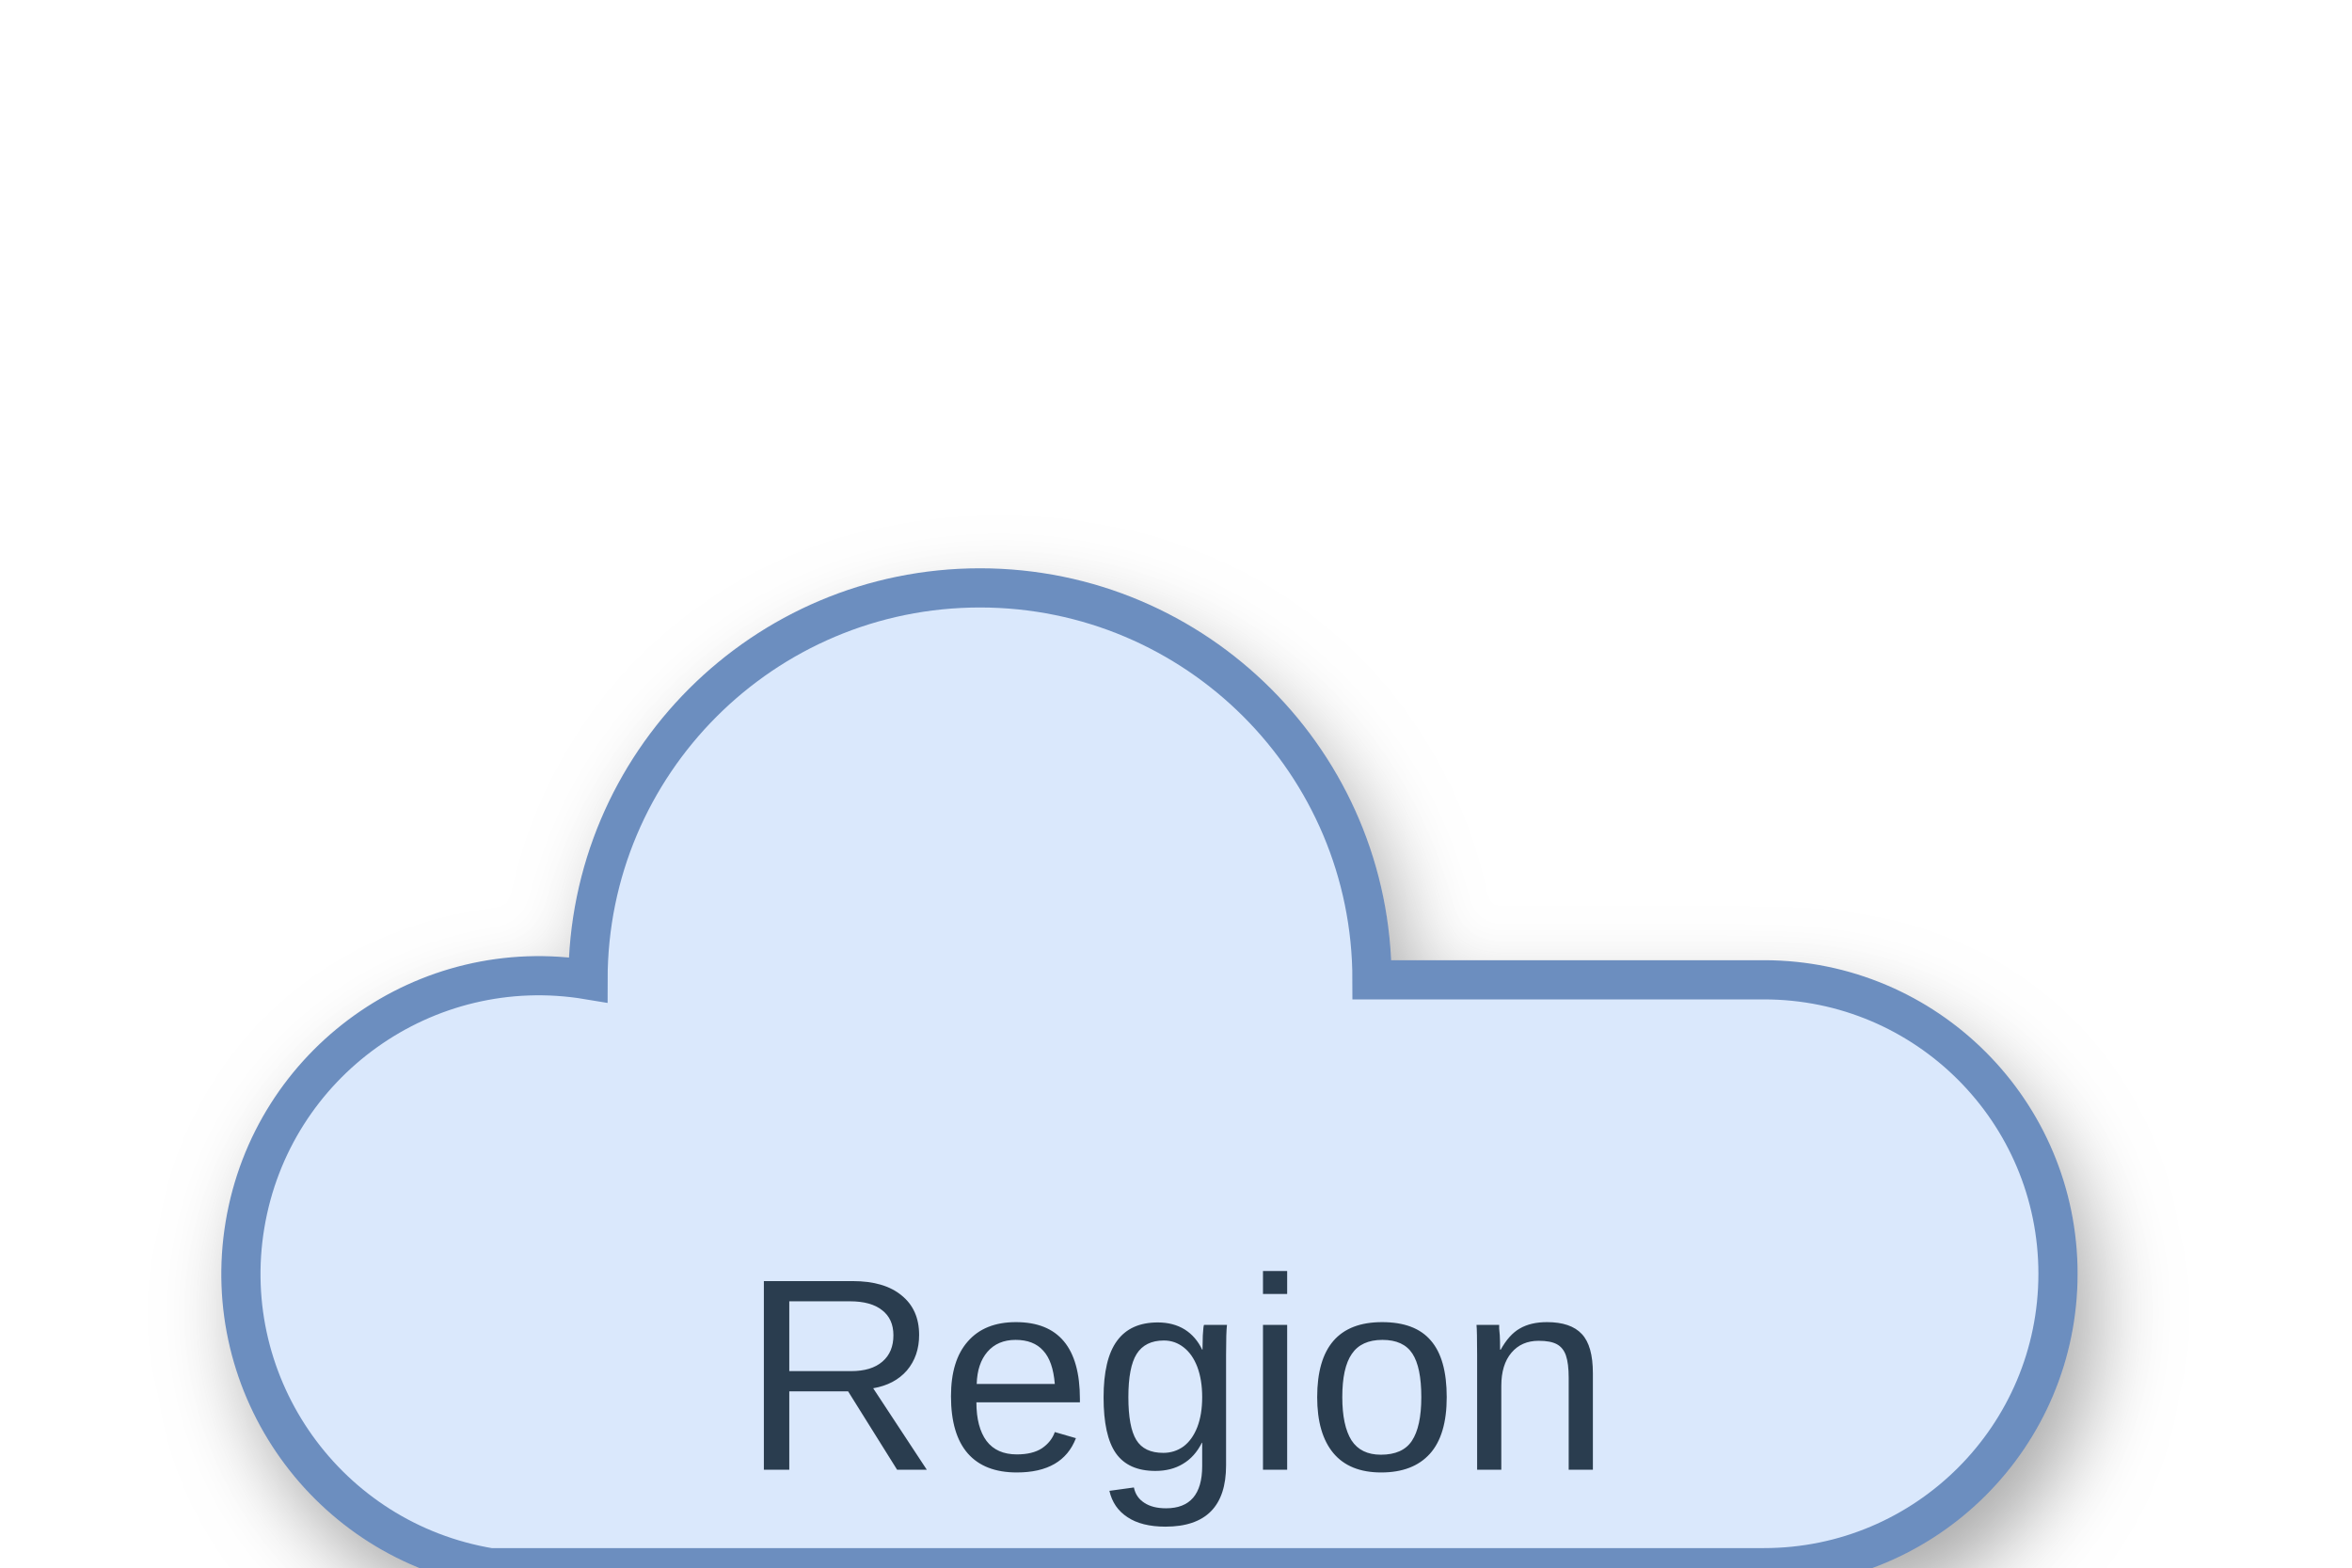
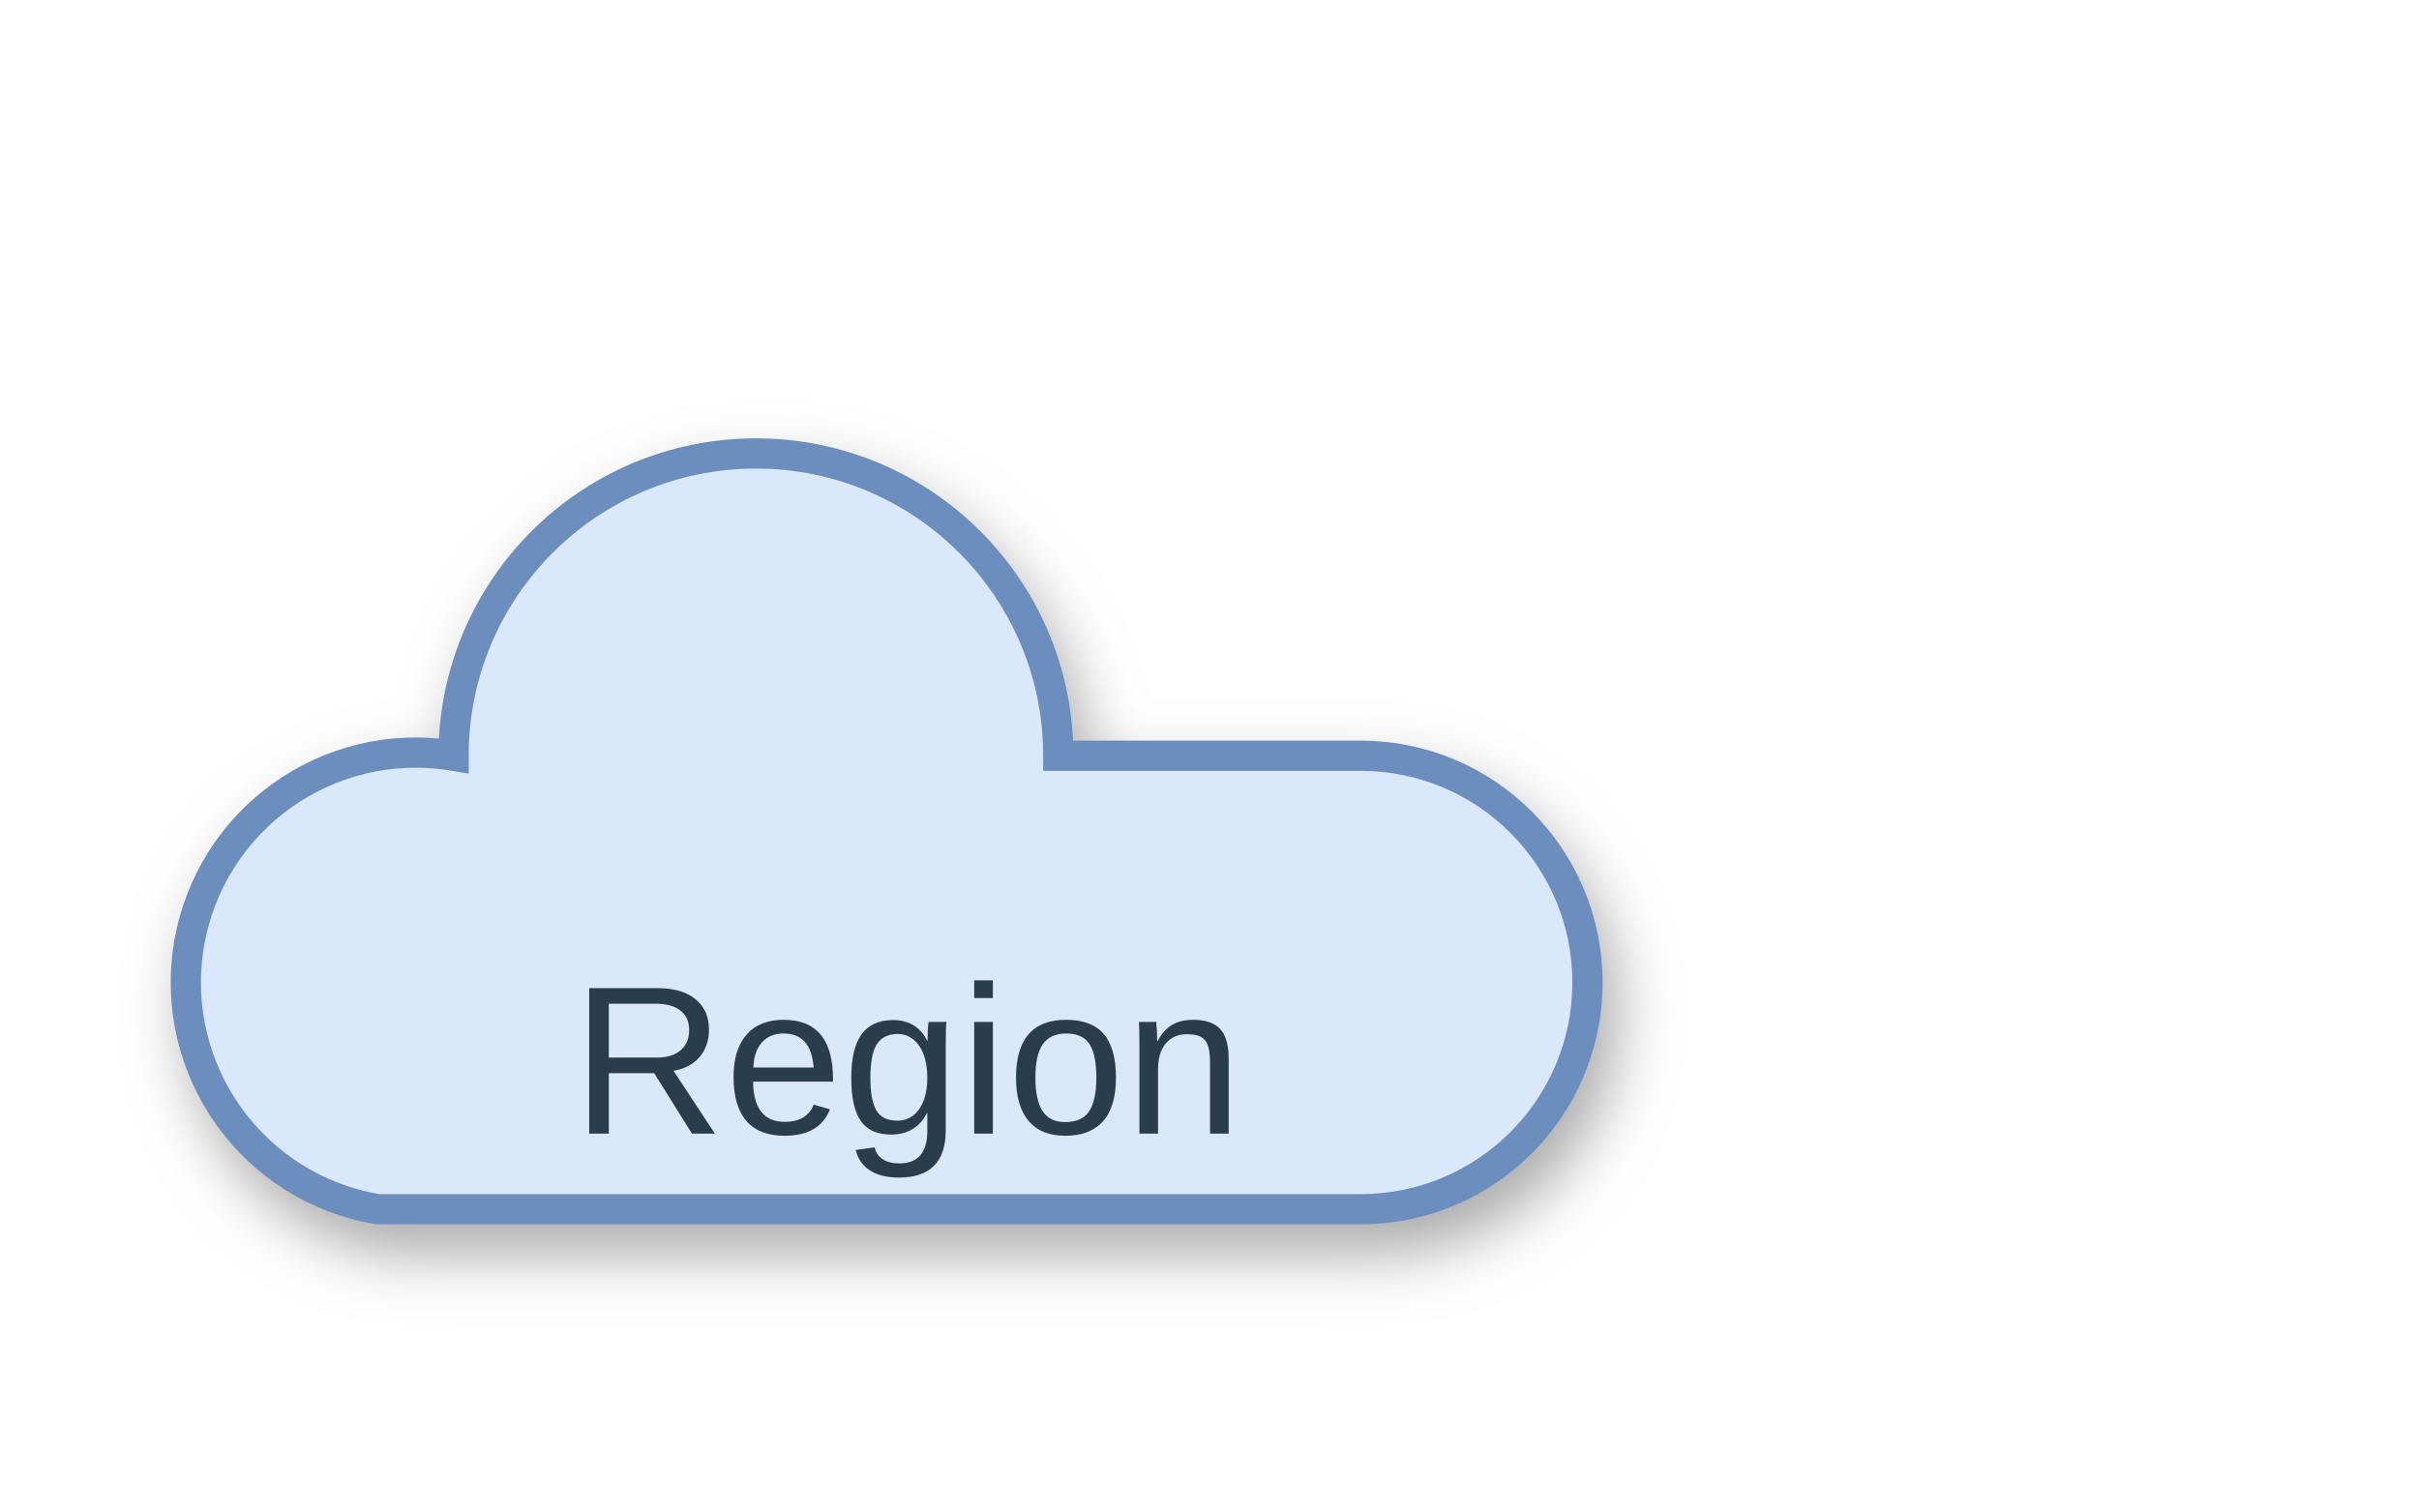
- <svg xmlns="http://www.w3.org/2000/svg" width="120" height="80" viewBox="0 0 120 80">
+ <svg xmlns="http://www.w3.org/2000/svg" width="160" height="100" viewBox="0 0 160 100">
  <defs>
    <filter id="shadow" x="-20%" y="-20%" width="140%" height="140%">
      <feDropShadow dx="1" dy="2" stdDeviation="2" flood-color="#aaa" />
    </filter>
  </defs>
  <g filter="url(#shadow)">
    <path d="M30,50a20,20 0 1,1 40,0h20a15,15 0 1,1 0,30H25a15,15 0 1,1 5-30z" fill="#dae8fc" stroke="#6c8ebf" stroke-width="2" />
    <text x="60" y="75" font-family="Arial" font-size="14" fill="#2c3e50" text-anchor="middle">Region</text>
  </g>
</svg>
